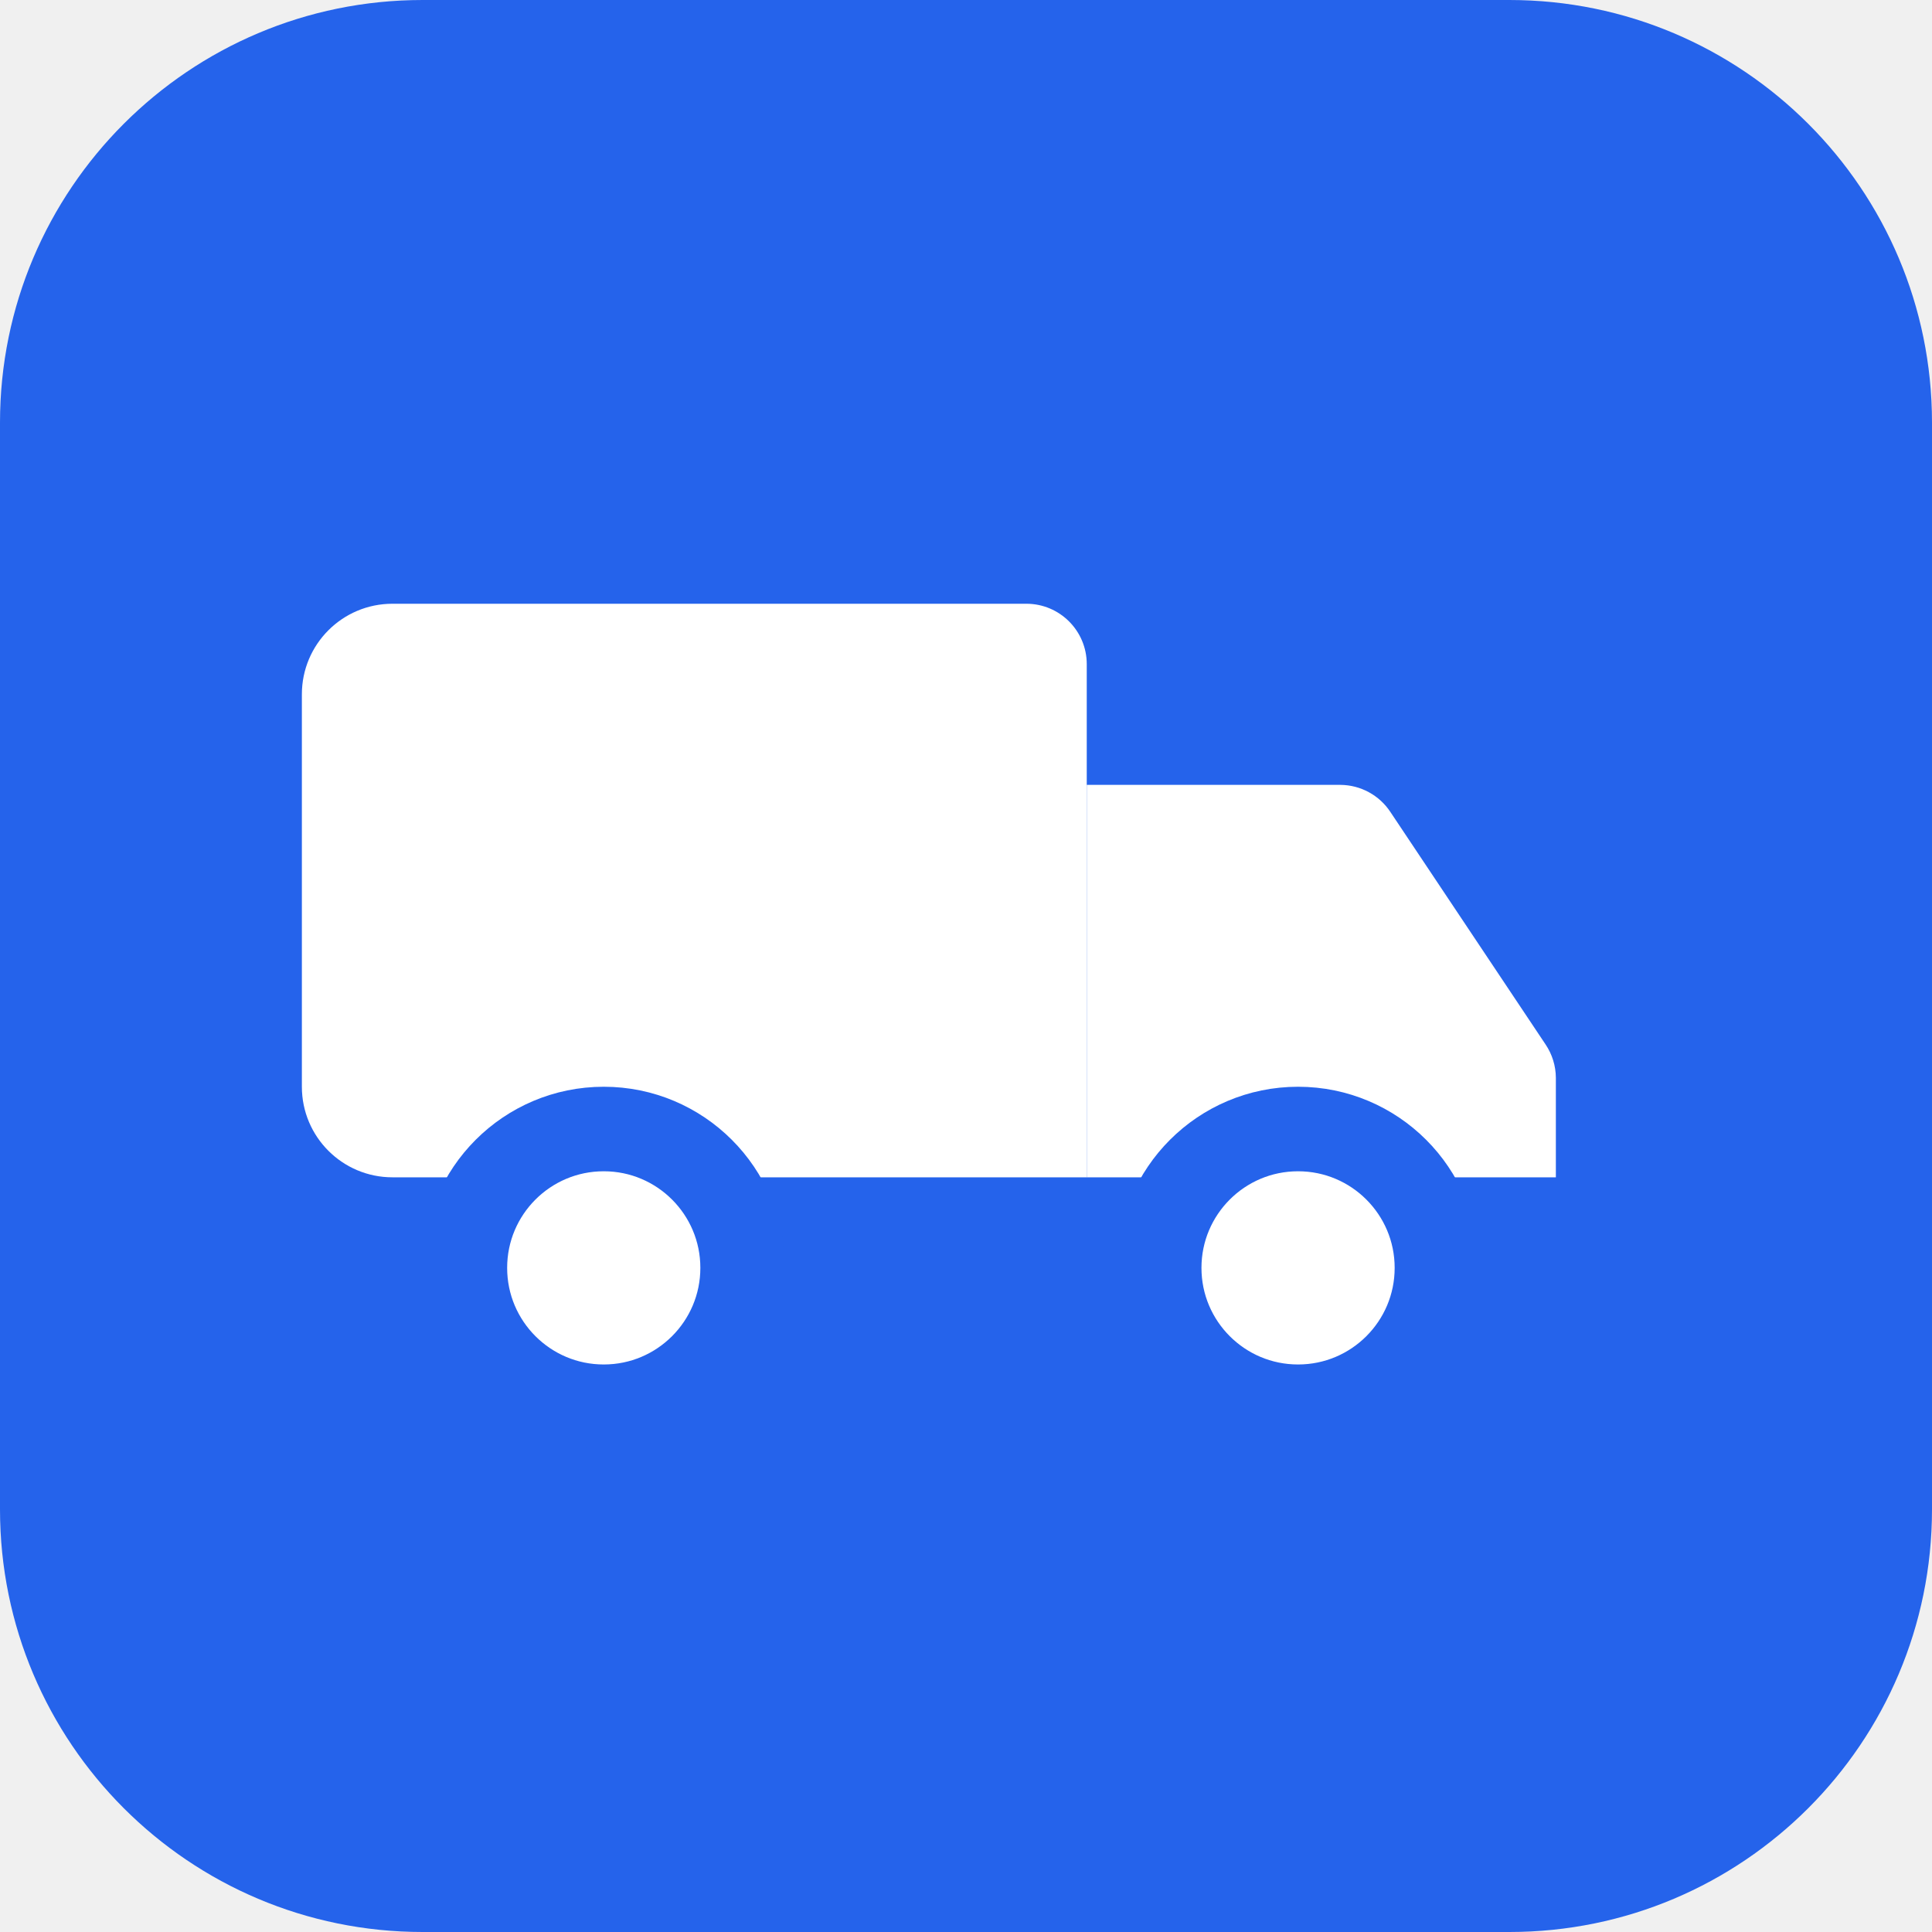
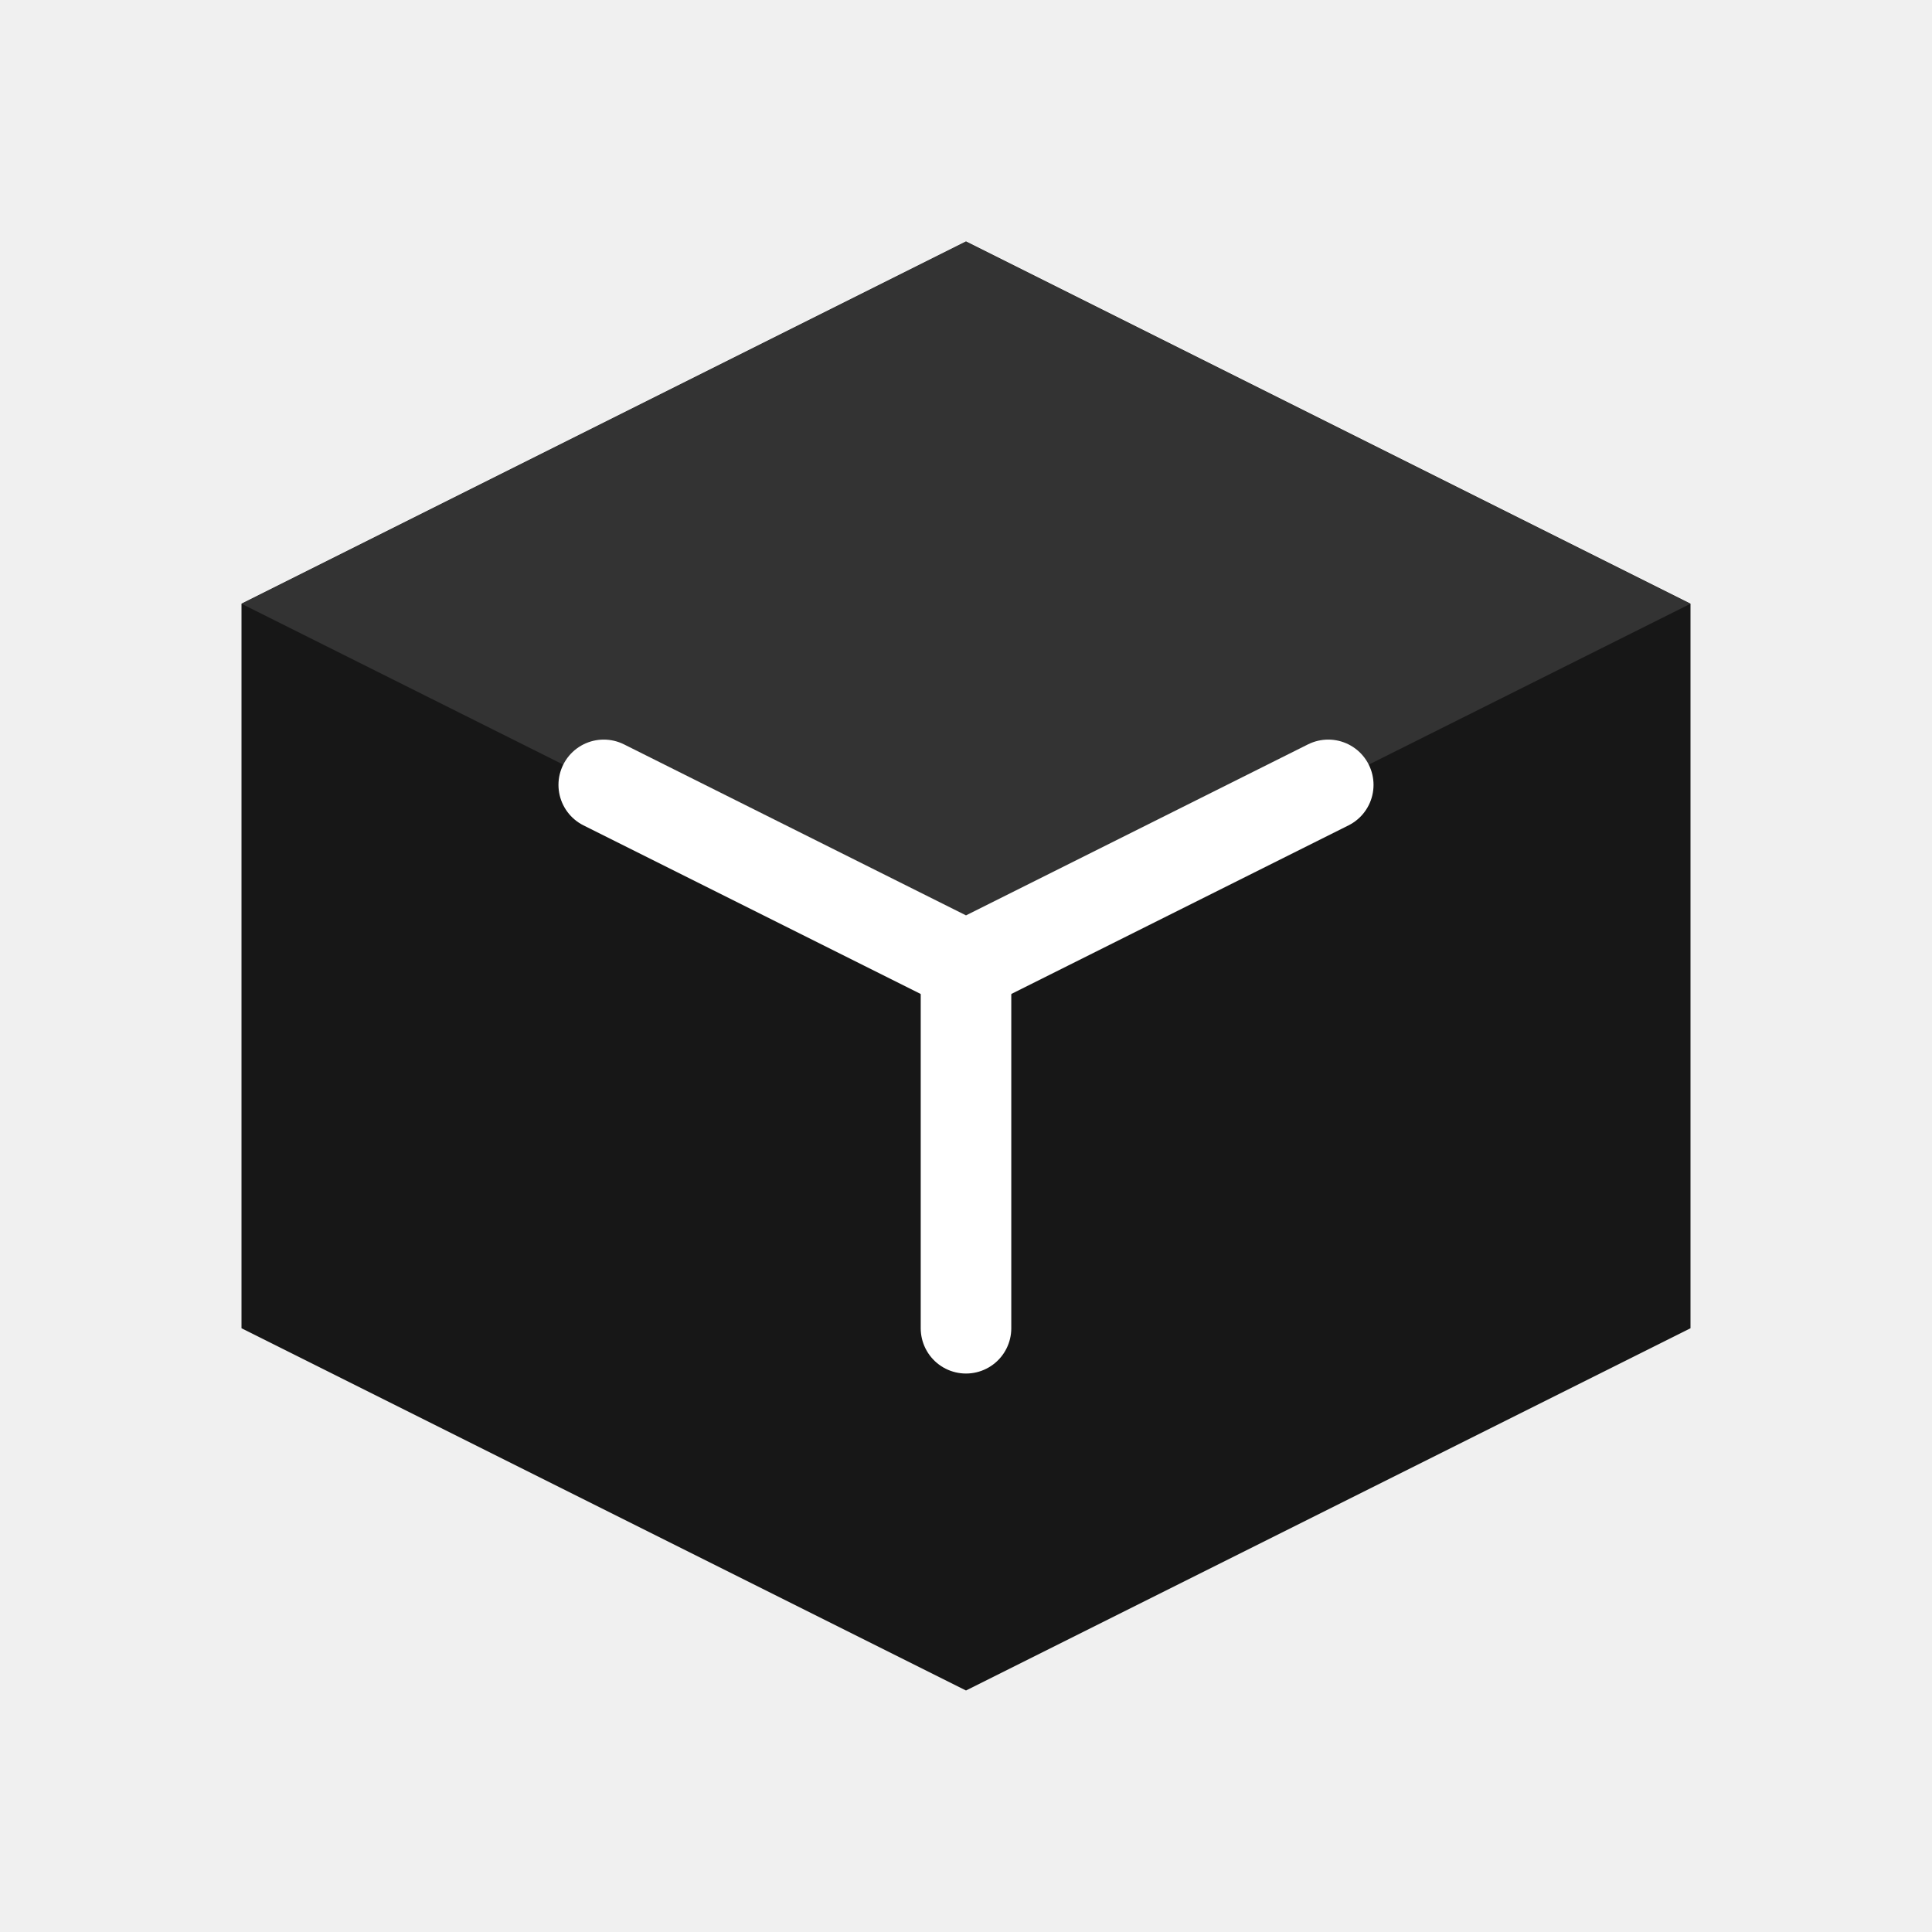
- <svg xmlns="http://www.w3.org/2000/svg" width="32" height="32" viewBox="0 0 32 32" fill="none">
-   <rect width="32" height="32" rx="7" fill="#2563eb" />
-   <path d="M5 11.5A1.5 1.5 0 0 1 6.5 10h10.5a1 1 0 0 1 1 1v8.5H6.5A1.5 1.5 0 0 1 5 18V11.5Z" fill="#fff" />
-   <path d="M18 13h4.2a1 1 0 0 1 .83.45L25.6 17.3a1 1 0 0 1 .17.55V19.5H18V13Z" fill="#fff" />
-   <circle cx="10" cy="21" r="2.3" fill="#fff" stroke="#2563eb" stroke-width="1.4" />
-   <circle cx="21.5" cy="21" r="2.3" fill="#fff" stroke="#2563eb" stroke-width="1.4" />
+ <svg xmlns="http://www.w3.org/2000/svg" viewBox="0 0 32 32" fill="none">
+   <path d="M16 4L28 10V22L16 28L4 22V10L16 4Z" fill="#171717" />
+   <path d="M16 4L4 10L16 16L28 10L16 4Z" fill="#333333" />
+   <path d="M10 13L16 16L22 13" stroke="white" stroke-width="1.5" stroke-linecap="round" stroke-linejoin="round" />
+   <path d="M16 16V22" stroke="white" stroke-width="1.5" stroke-linecap="round" stroke-linejoin="round" />
</svg>
